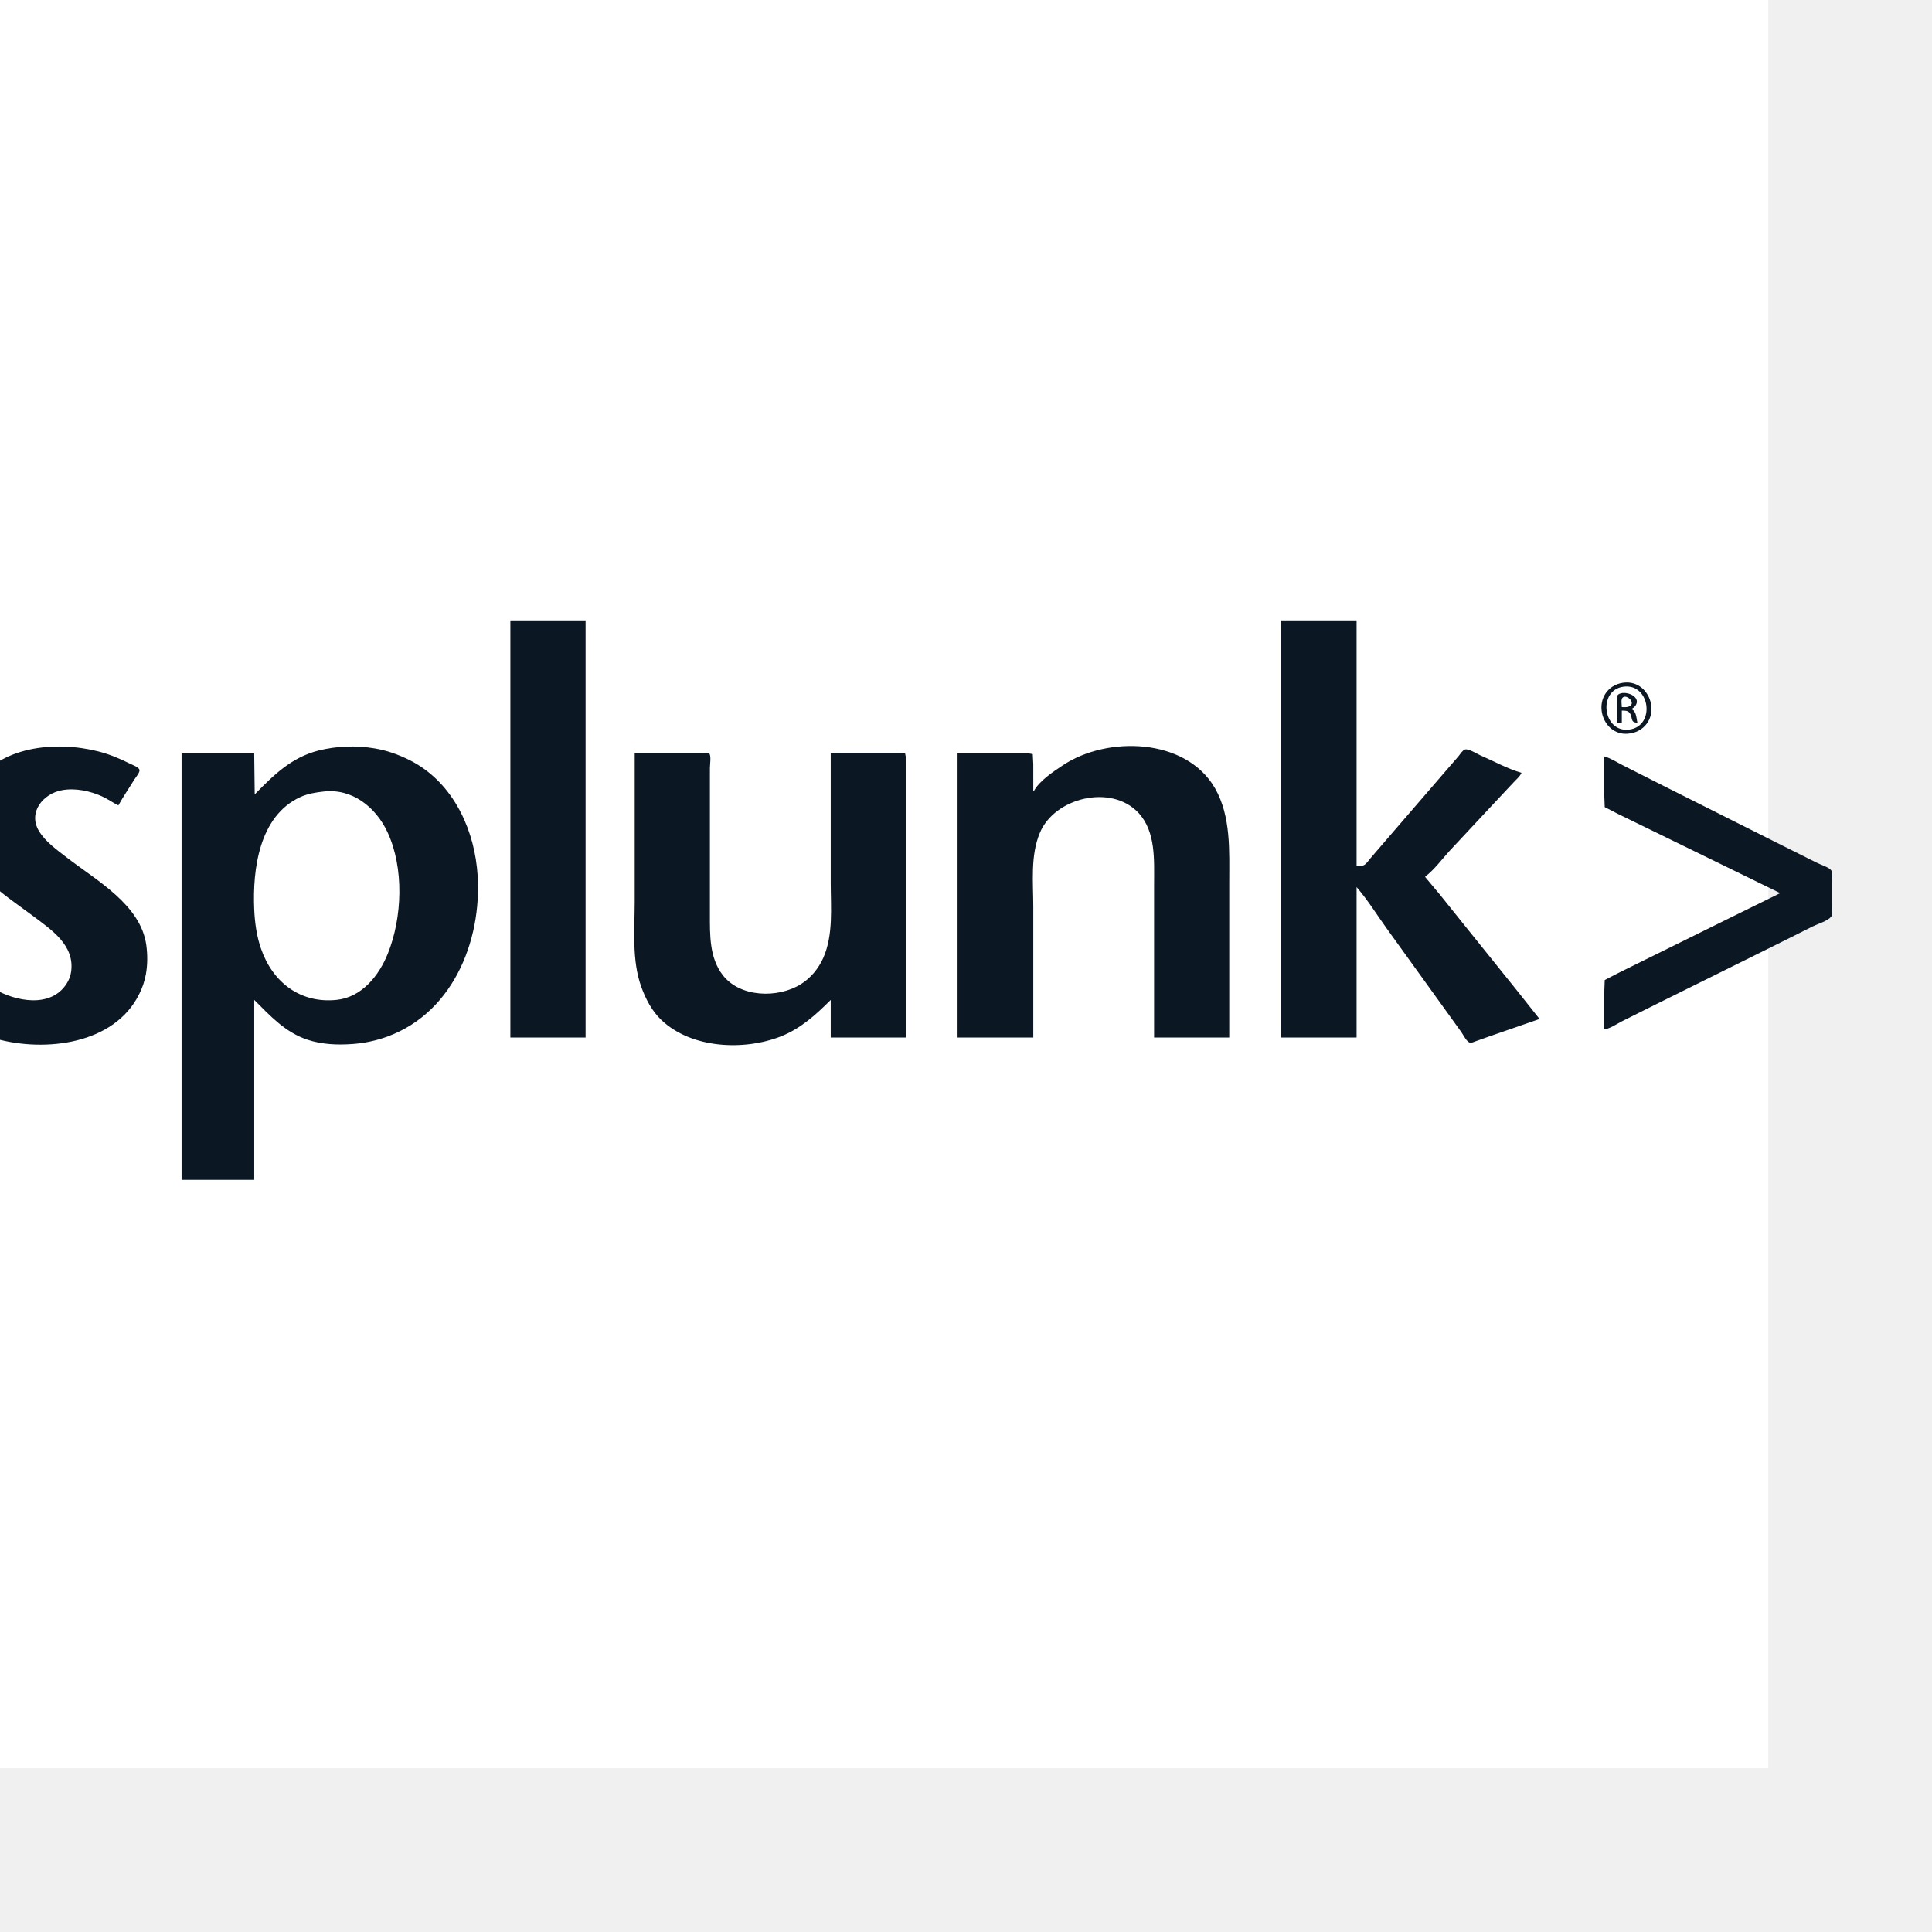
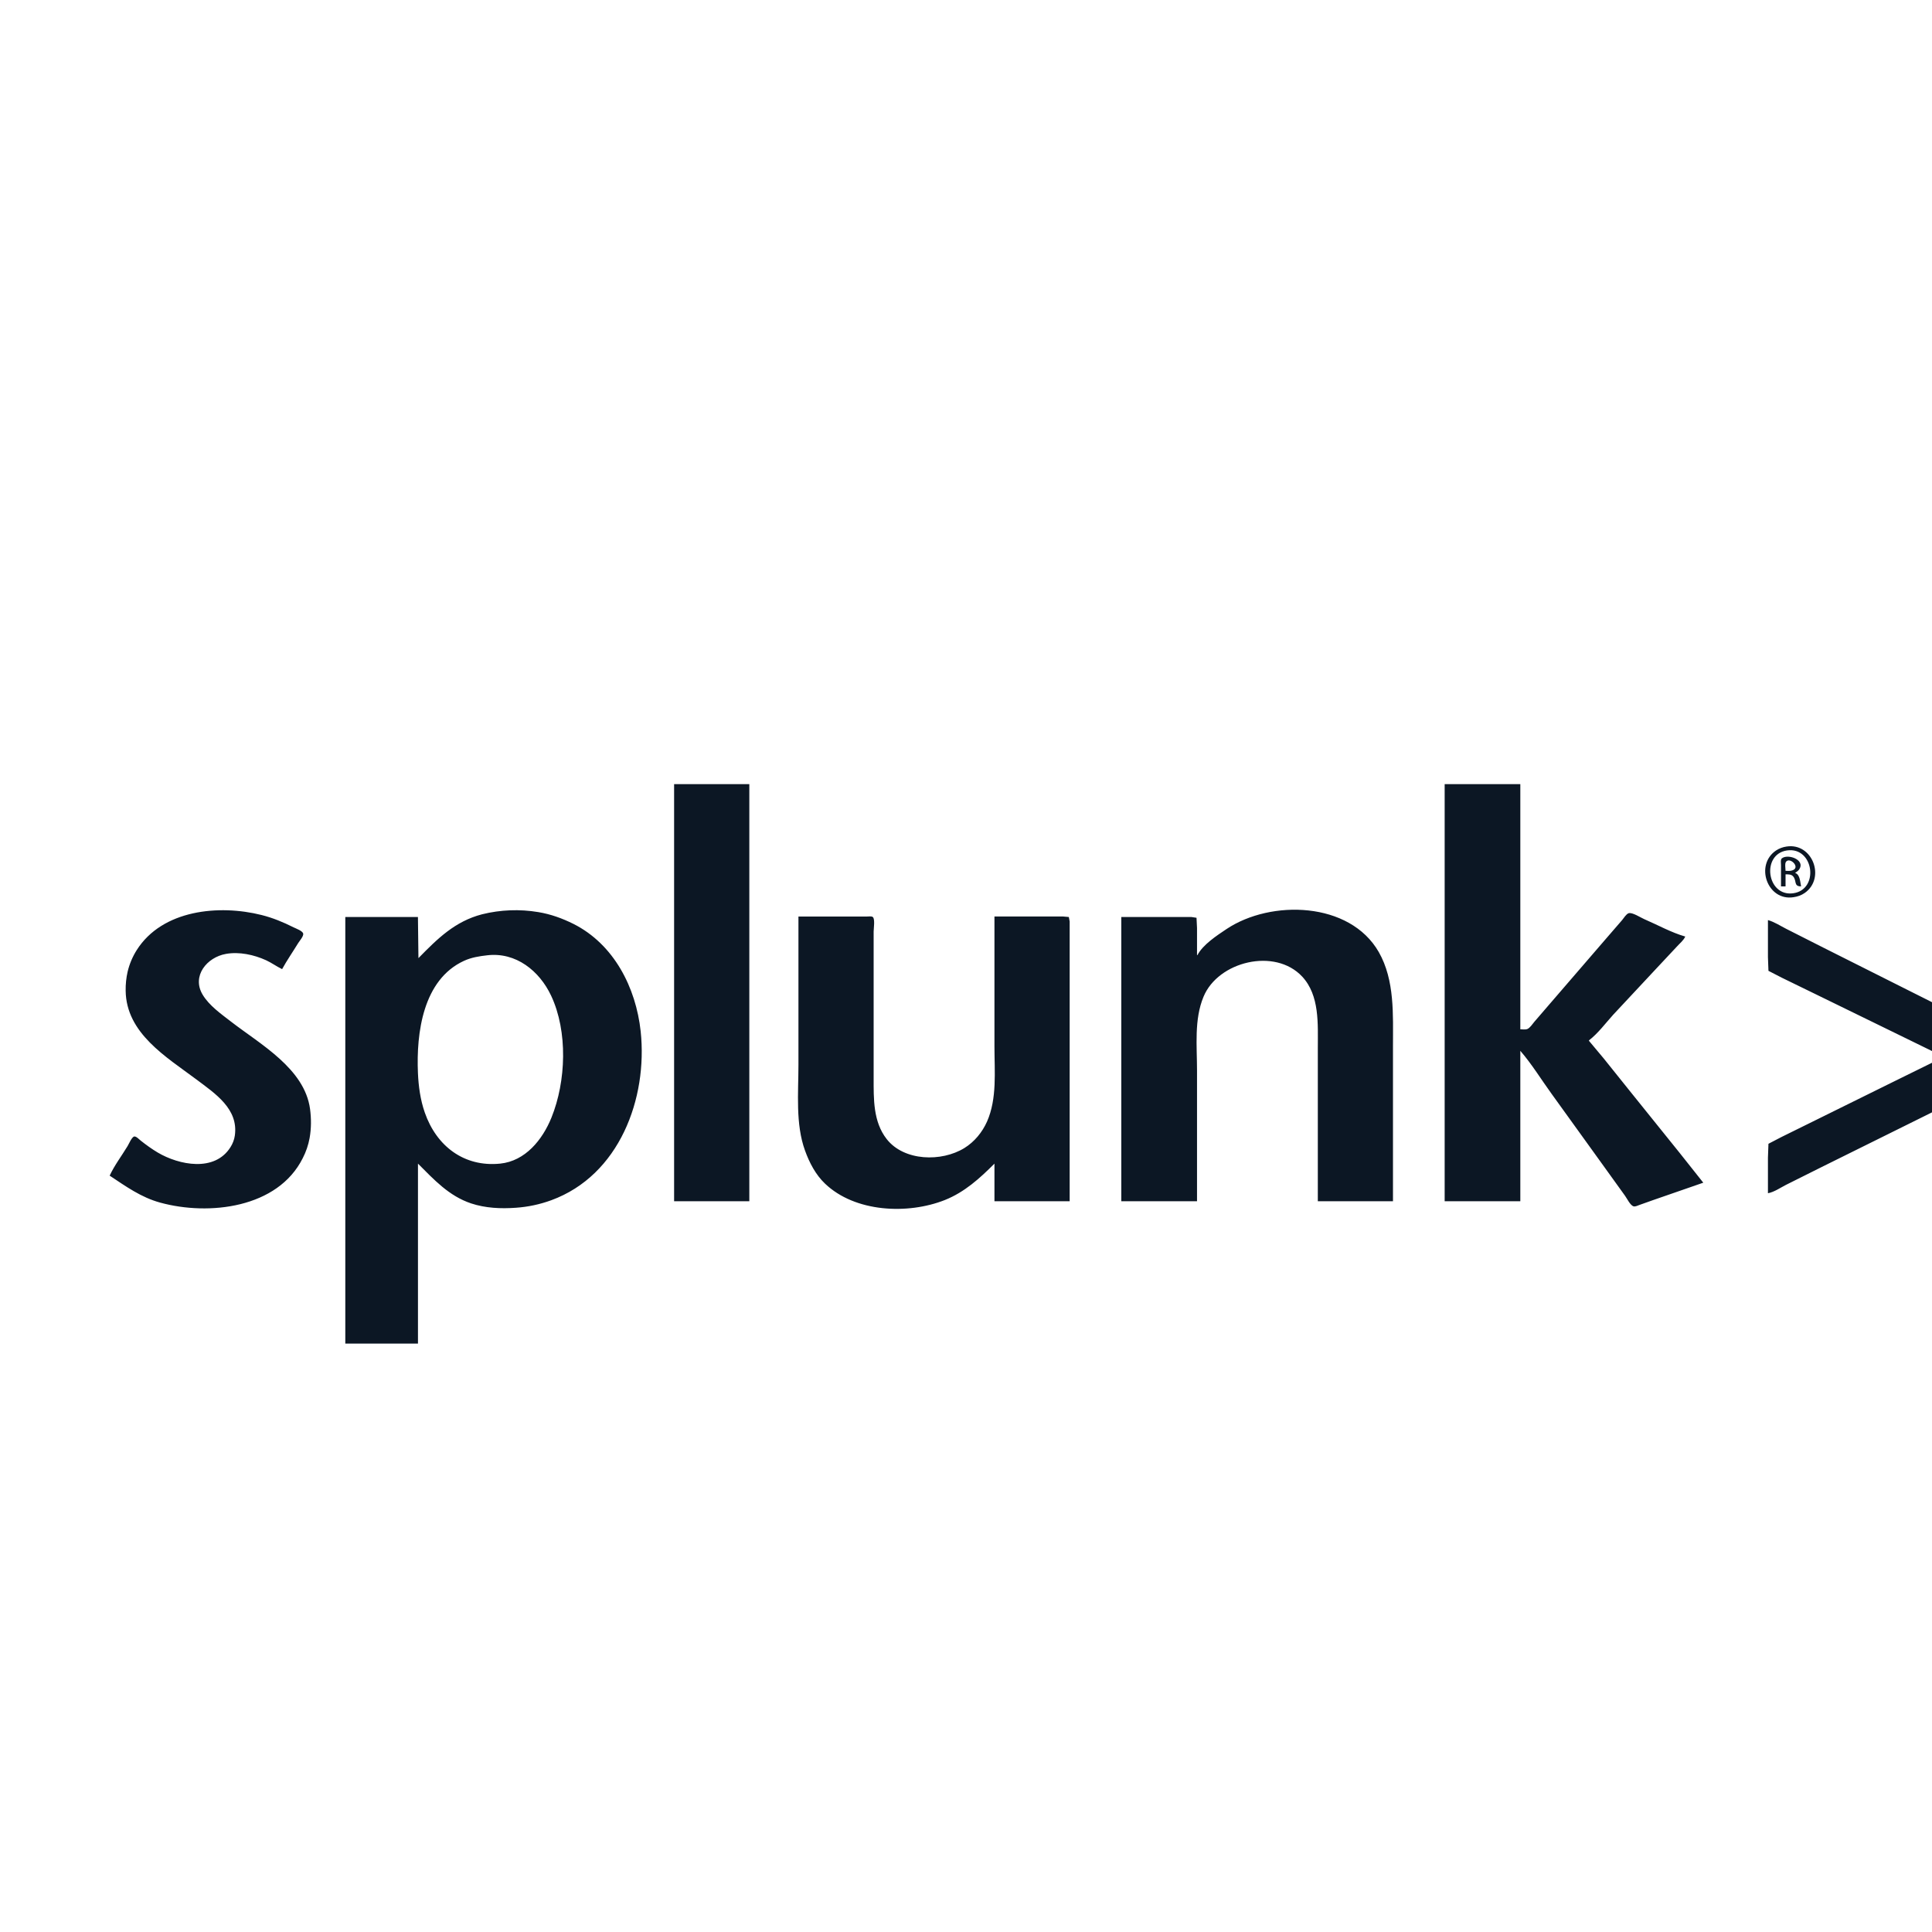
- <svg xmlns="http://www.w3.org/2000/svg" viewBox="10 10 118 118">
+ <svg xmlns="http://www.w3.org/2000/svg" viewBox="0 0 118 118" width="200" height="200">
  <rect width="100%" height="100%" fill="white" />
  <path d="M41.172 47.891v25.477h4.594V47.891h-4.594m47.063 0v25.477h4.621V64.18c.703.813 1.285 1.766 1.914 2.633l3.156 4.379 1.324 1.84c.121.164.32.594.527.648.109.027.266-.055.367-.09l.824-.293 3.063-1.062-1.457-1.836-2.934-3.645-1.695-2.113-.895-1.07v-.031c.547-.418 1.016-1.051 1.477-1.562l2.629-2.816 1.262-1.348c.176-.199.402-.367.512-.613-.852-.242-1.695-.715-2.512-1.066-.203-.086-.727-.43-.945-.359-.152.051-.297.297-.398.418l-.926 1.07-3.488 4.043-.949 1.102c-.117.133-.258.371-.43.441-.121.047-.293.016-.426.016V47.891h-4.621m20.879 3.813a1.56 1.56 0 0 0-.641.242c-1.309.883-.531 3.105 1.07 2.852.242-.035.473-.113.676-.254 1.301-.898.492-3.09-1.105-2.84m.031.238c1.641-.234 1.988 2.406.367 2.617-1.605.211-1.953-2.387-.367-2.617m-.367 2.195h.277v-.734c.168 0 .352-.012.469.129.227.277.016.605.48.605-.059-.273-.059-.719-.367-.824.094-.062.188-.121.254-.215.391-.578-.687-.973-1.062-.672-.094.074-.051.32-.051.426v1.285m.277-.949c0-.137-.059-.445.031-.559.258-.316.965.422.305.551-.109.02-.227.008-.336.008M6.699 71.805c.996.66 1.918 1.328 3.09 1.648 2.969.813 7.176.34 8.703-2.719a4.38 4.38 0 0 0 .418-1.227c.105-.59.105-1.184.027-1.773-.336-2.473-3.035-3.949-4.832-5.34-.605-.469-1.332-.977-1.73-1.645-.68-1.141.266-2.285 1.426-2.488.809-.145 1.711.051 2.449.387.34.156.645.383.98.543.301-.547.66-1.062.984-1.594.082-.129.336-.418.305-.574-.035-.168-.445-.312-.586-.383-.629-.316-1.273-.582-1.957-.754-2.594-.652-6.059-.328-7.625 2.141a4.35 4.35 0 0 0-.555 1.316 4.85 4.85 0 0 0-.121 1.164c.031 2.602 2.473 4.039 4.32 5.422 1.148.863 2.578 1.797 2.348 3.426-.035.25-.129.492-.262.703-.961 1.547-3.148 1.102-4.445.336-.363-.215-.707-.465-1.039-.727-.09-.07-.27-.27-.395-.254-.152.023-.332.461-.41.586-.359.594-.801 1.176-1.094 1.805m18.859-13.289l-.031-2.508H21.09v26.055h4.438V71.07c.98.98 1.891 1.977 3.246 2.43.871.289 1.816.332 2.727.266a7.84 7.84 0 0 0 2.172-.461c4.152-1.523 5.895-6.207 5.457-10.316-.289-2.668-1.629-5.316-4.109-6.562-.684-.34-1.387-.594-2.145-.719a8.46 8.46 0 0 0-3.43.133c-1.66.43-2.727 1.492-3.887 2.676m47.578-.184h-.027V56.68l-.031-.625-.309-.047h-4.285v17.359h4.625v-7.992c0-1.477-.184-3.105.398-4.5.891-2.156 4.363-3.012 6.027-1.227 1.07 1.152.953 2.895.953 4.348v9.371h4.59v-9.461c0-1.922.117-4.031-.867-5.758-1.77-3.09-6.582-3.215-9.297-1.406-.586.391-1.445.953-1.777 1.59m-24.371-2.355v9.063c0 1.691-.187 3.617.402 5.234.266.738.648 1.473 1.223 2.02 1.832 1.75 5.047 1.898 7.316 1 1.203-.48 2.129-1.32 3.031-2.223v2.297h4.594V56.281l-.051-.273-.348-.031h-4.195v7.961c0 1.5.168 3.152-.453 4.563-.293.656-.77 1.238-1.383 1.617-1.391.859-3.684.809-4.746-.547-.832-1.062-.797-2.457-.797-3.734v-8.941c0-.172.094-.773-.051-.887-.078-.062-.25-.031-.348-.031h-4.195m59.215.215v2.266l.031.836.828.426 2.172 1.059 4.289 2.094 3.43 1.676-3.094 1.523-4.777 2.359-2.051 1.012-.797.414-.031.848v2.172c.375-.066.766-.34 1.105-.512l2.141-1.07 6.922-3.43 2.57-1.285c.313-.156.883-.316 1.113-.578.121-.137.051-.516.051-.687v-1.437c0-.203.047-.473-.012-.668-.062-.211-.656-.395-.848-.488l-2.539-1.27-7.133-3.582-2.238-1.133c-.363-.184-.742-.434-1.133-.543m-78.227 2.152c1.758-.211 3.199.953 3.91 2.469 1.027 2.188.914 5.23.02 7.441-.547 1.352-1.594 2.656-3.133 2.813-2.203.223-3.891-1.066-4.605-3.121-.27-.773-.383-1.602-.418-2.418-.105-2.43.301-5.695 2.816-6.848.453-.207.922-.281 1.41-.336zm0 0" fill="#0C1724" />
</svg>
